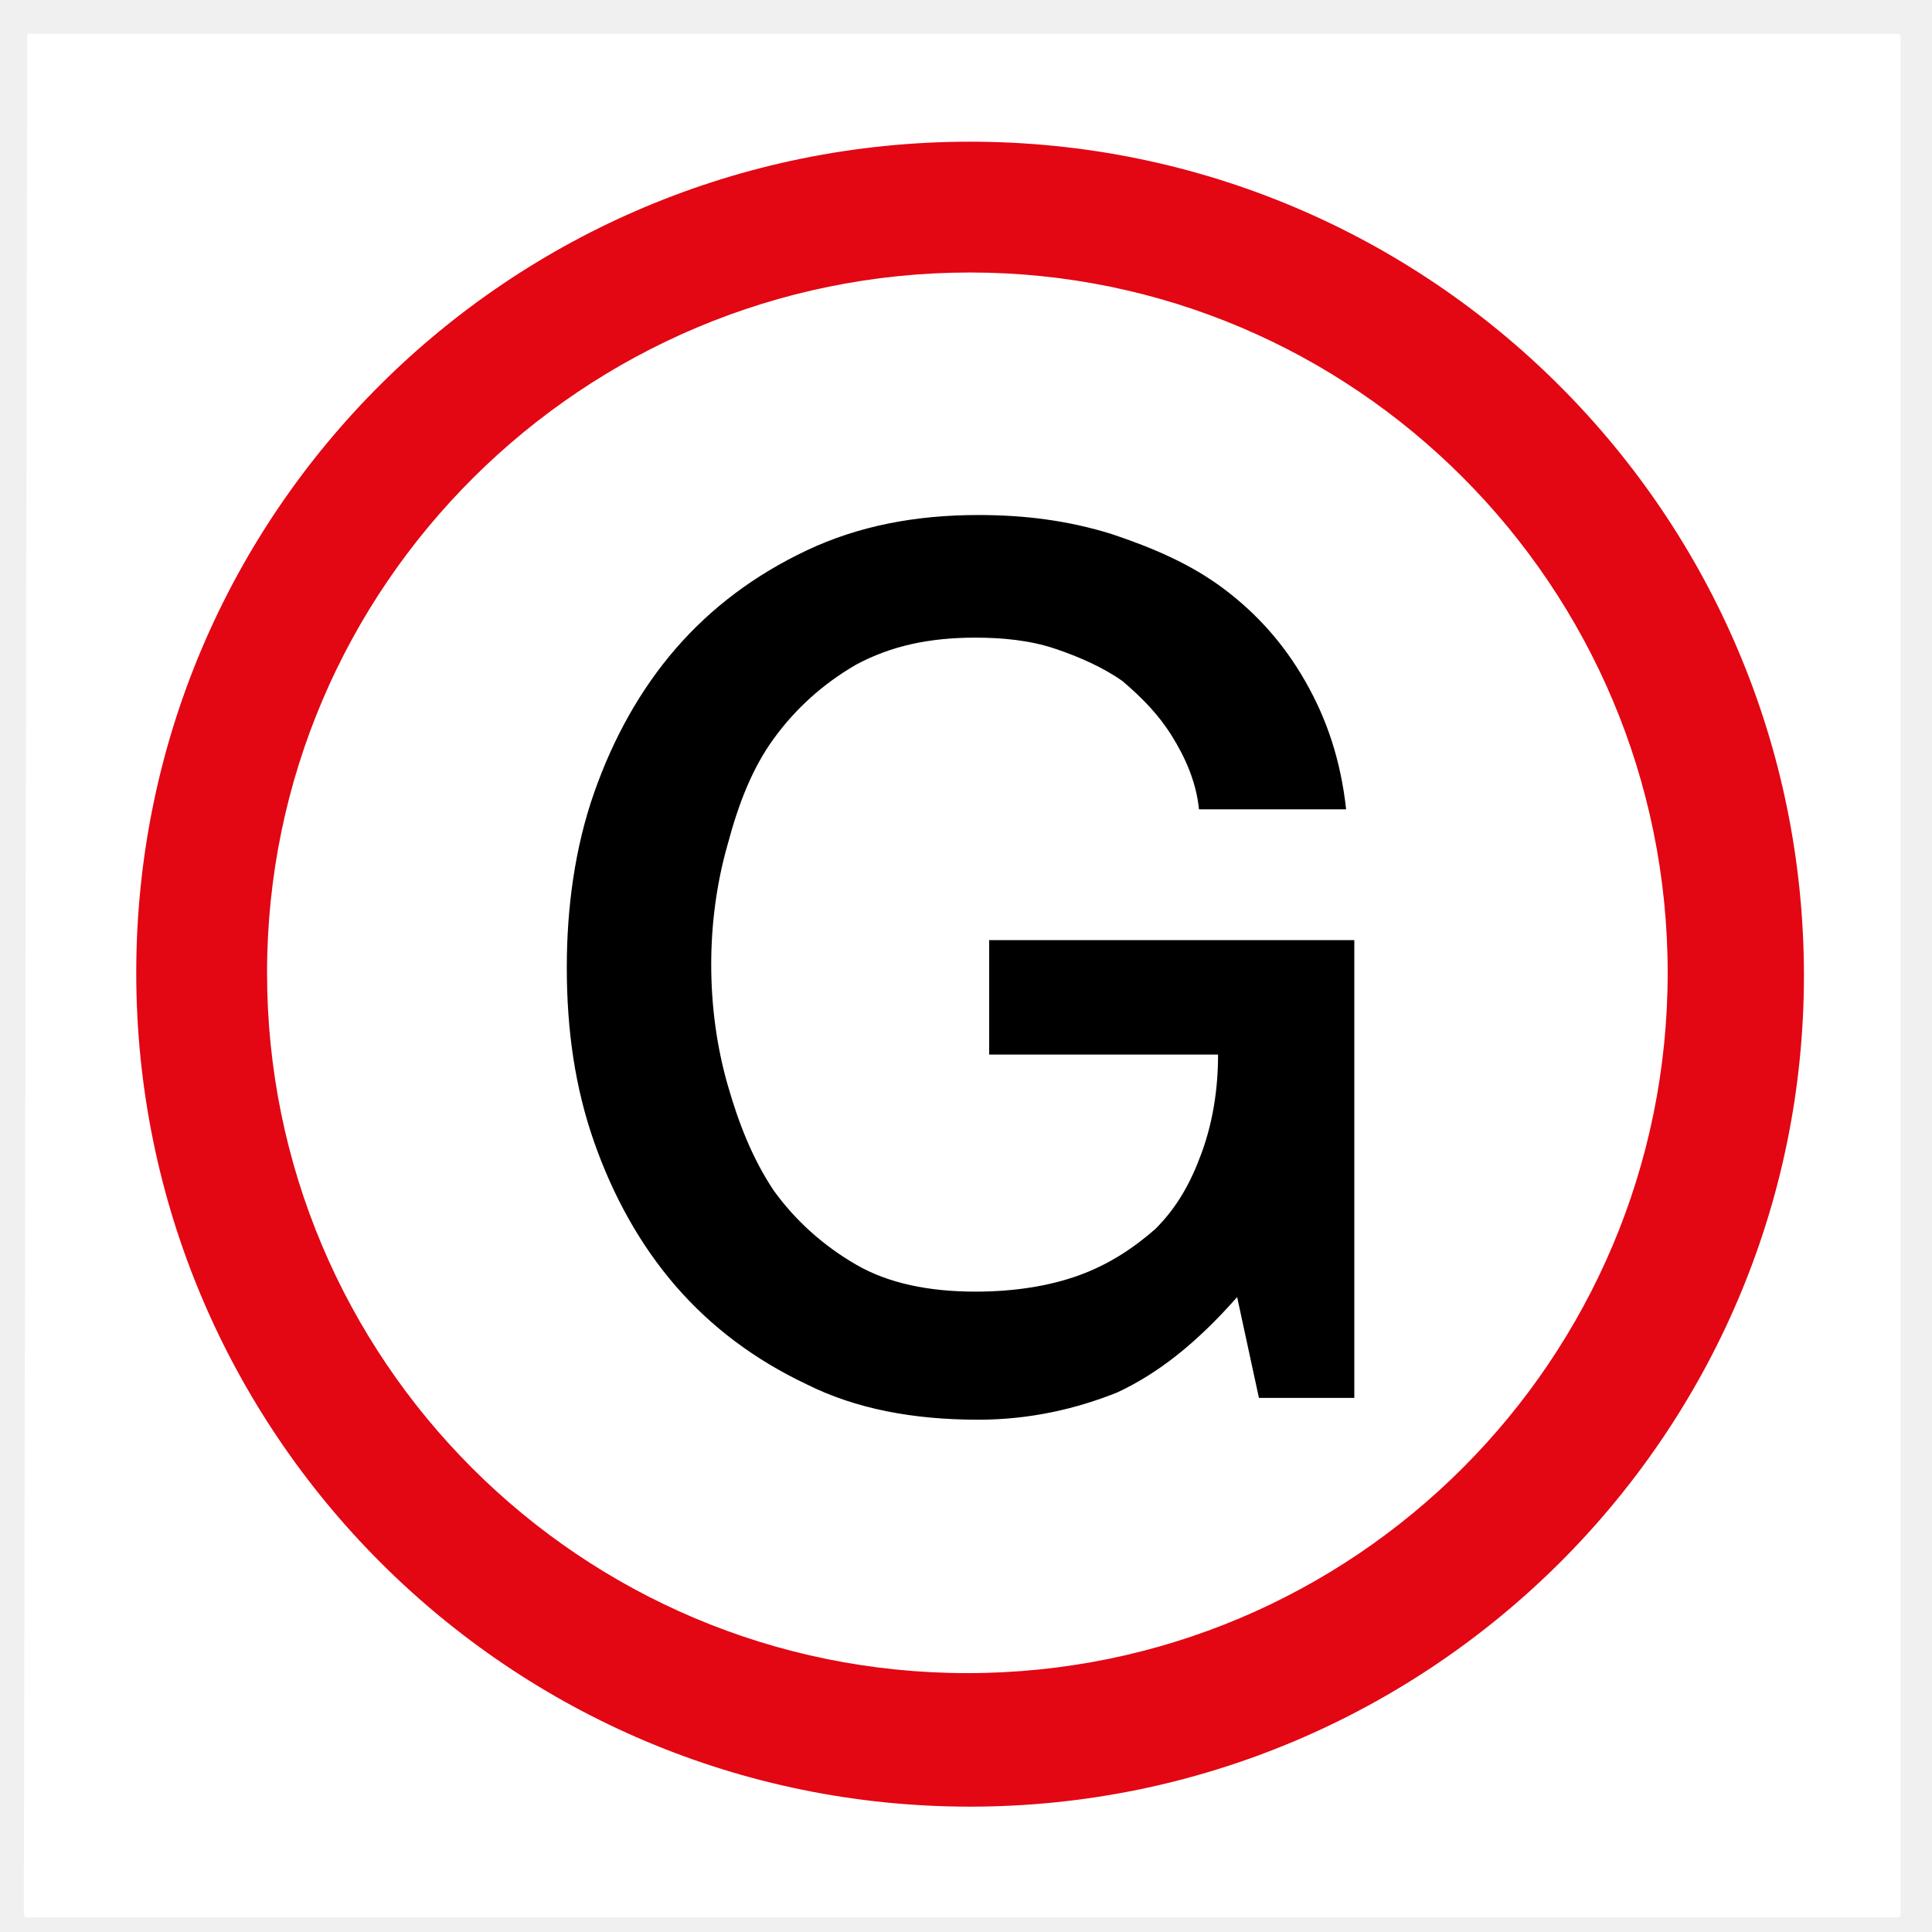
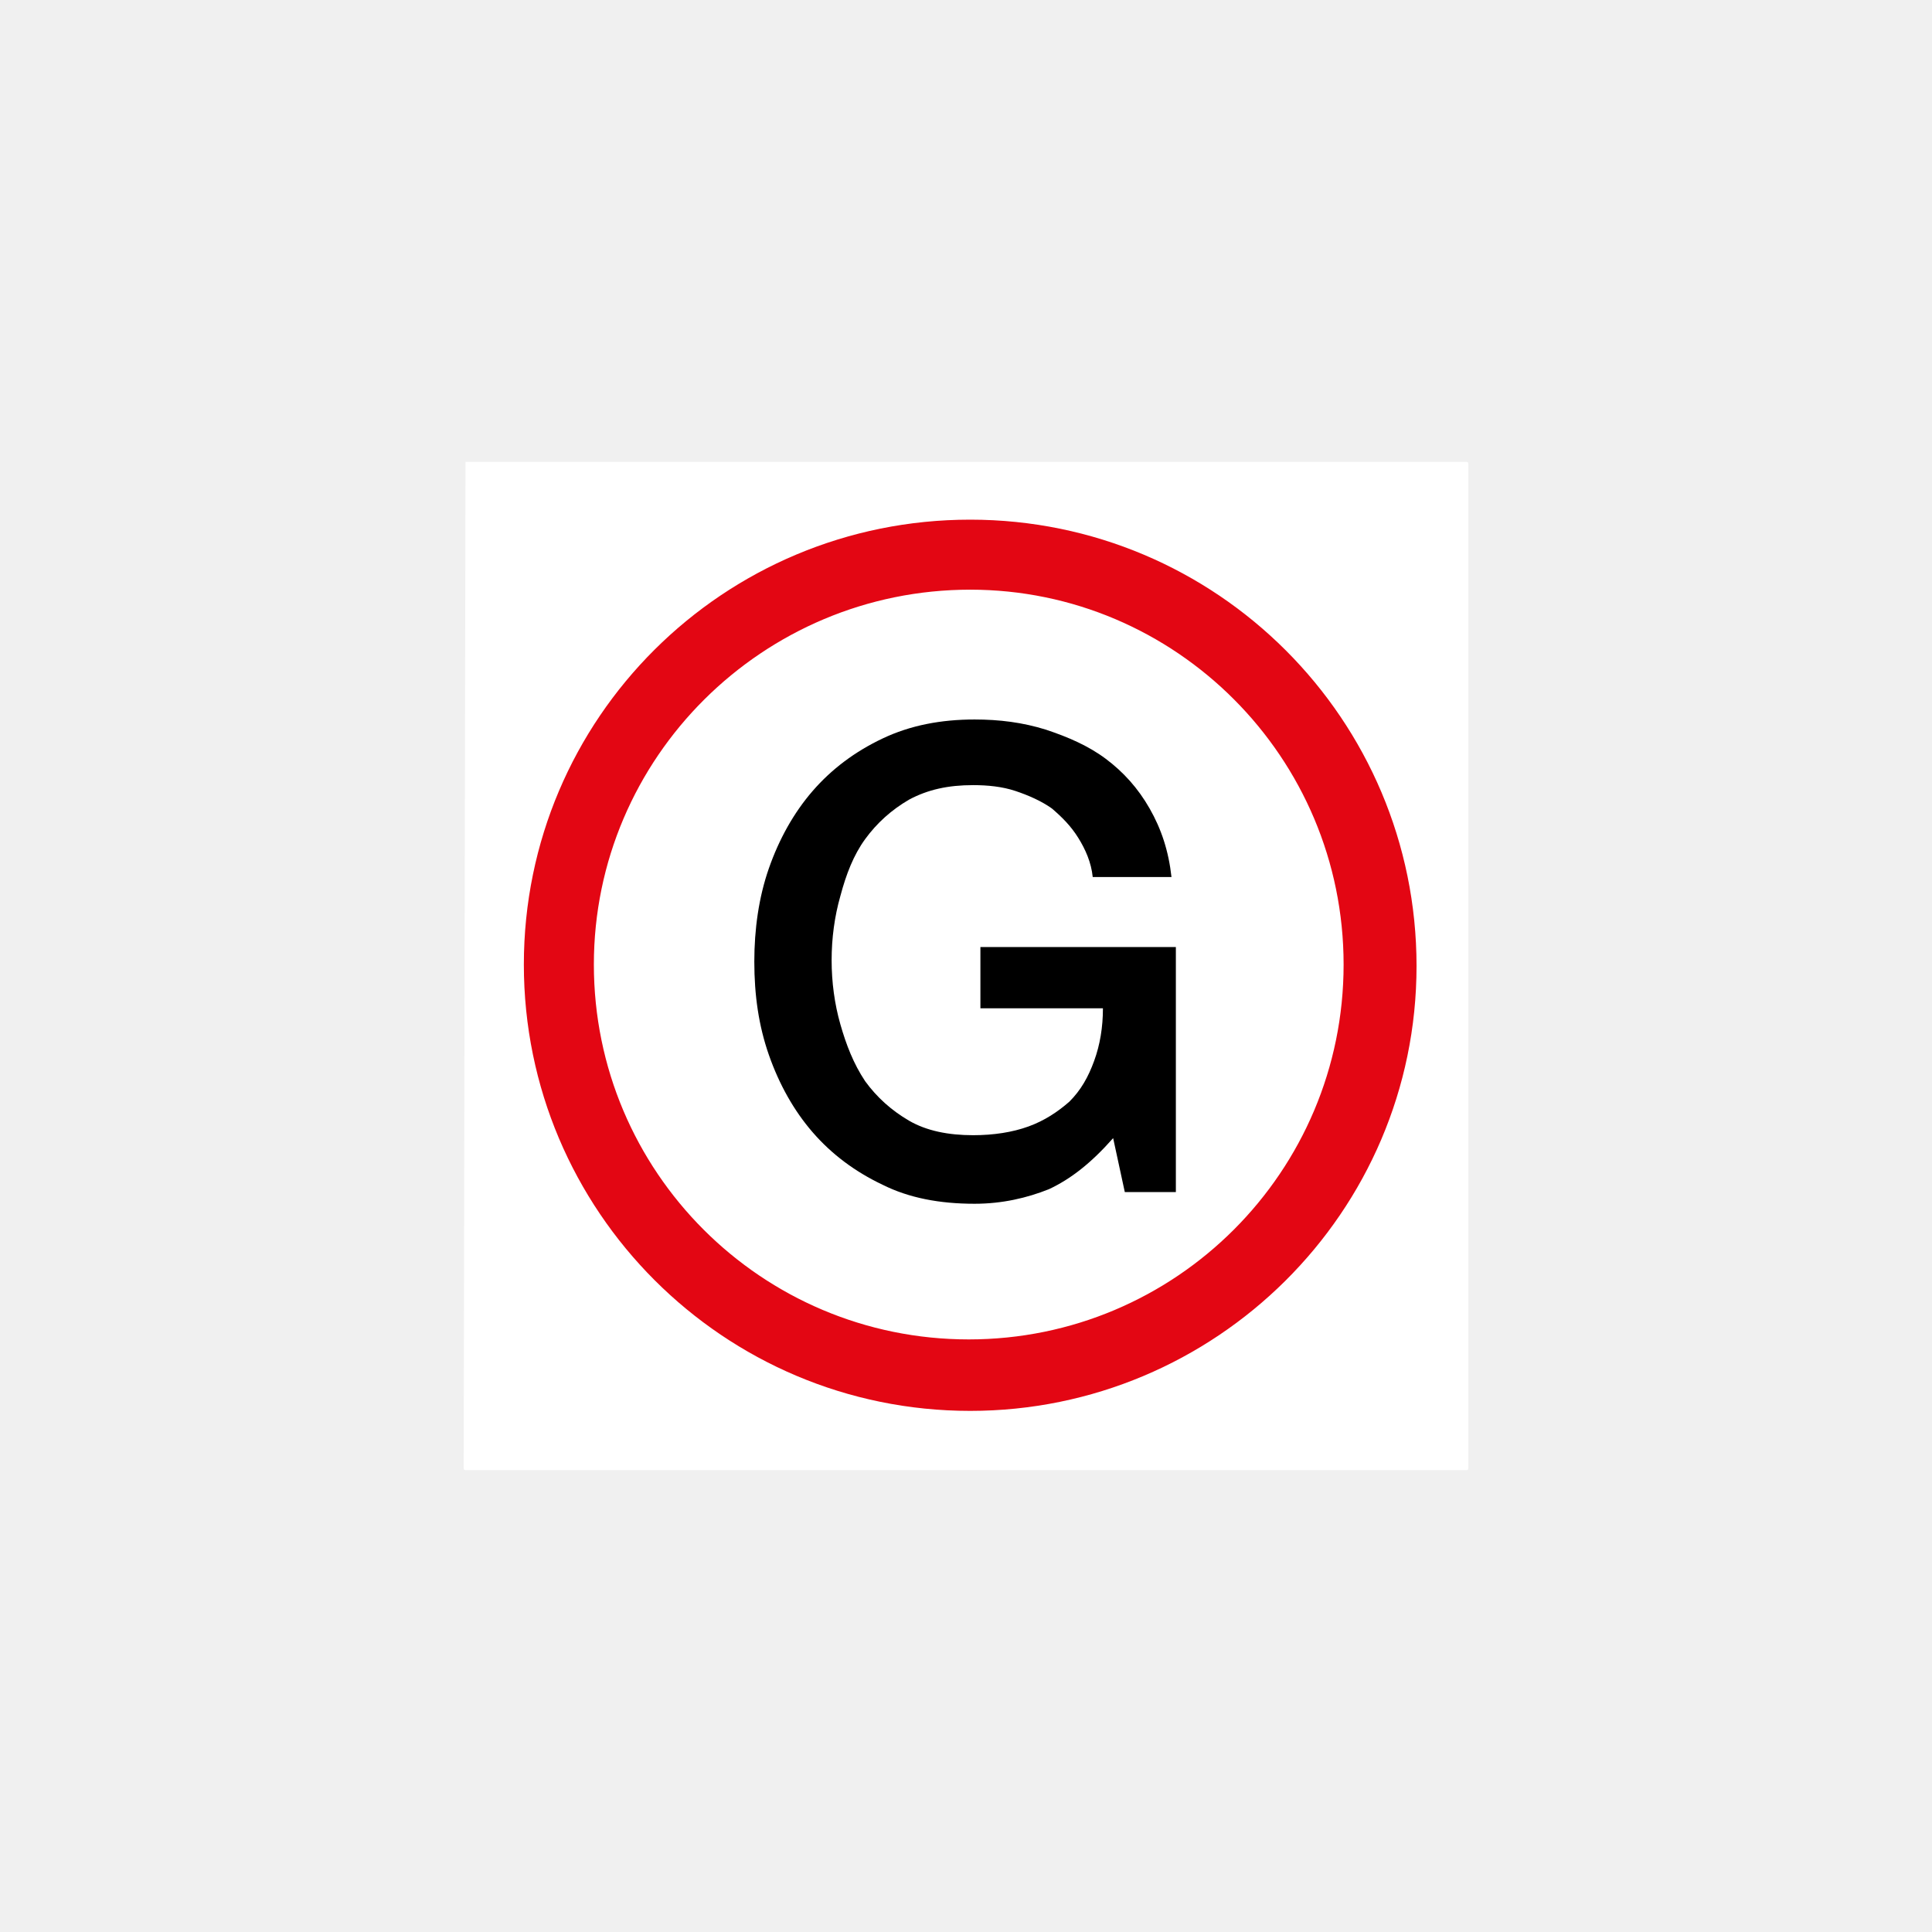
- <svg xmlns="http://www.w3.org/2000/svg" xmlns:xlink="http://www.w3.org/1999/xlink" version="1.1" id="svg2" x="0px" y="0px" viewBox="0 0 70.9 70.9" style="enable-background:new 0 0 70.9 70.9;" xml:space="preserve">
-   <style type="text/css">
+ <svg xmlns="http://www.w3.org/2000/svg" xmlns:xlink="http://www.w3.org/1999/xlink" version="1.1" id="svg2" x="0px" y="0px" viewBox="0 0 125 125" xml:space="preserve" width="125" height="125">
+   <defs id="defs48700" />
+   <style type="text/css" id="style48675">
	.st0{fill:#FFFFFF;}
	.st1{clip-path:url(#SVGID_2_);}
	.st2{fill:#231F20;}
	.st3{fill:#E30613;}
</style>
-   <g id="g10" transform="matrix(1.25,0,0,-1.25,0,70.8625)">
-     <path id="rect3031" class="st0" d="M0.8,55.7h54.9c0,0,0.1,0,0.1-0.1V0.5c0,0,0-0.1-0.1-0.1H0.8c0,0-0.1,0-0.1,0.1L0.8,55.7   C0.7,55.7,0.7,55.7,0.8,55.7z" />
-     <g id="g12" transform="scale(0.1,0.1)">
-       <g id="g14">
-         <g>
-           <defs>
-             <rect id="SVGID_1_" x="248" y="248" width="70.9" height="70.9" />
-           </defs>
-           <clipPath id="SVGID_2_">
-             <use xlink:href="#SVGID_1_" style="overflow:visible;" />
-           </clipPath>
-           <g id="g16" class="st1">
-             <path id="path42" class="st2" d="M547.6,547.6c0-18.3,0-510,0-528.3c-18.3,0-510,0-528.3,0c0,18.3,0,510,0,528.3       C37.6,547.6,529.3,547.6,547.6,547.6z M557.3,566.9H0V0h566.9v566.9H557.3" />
+   <g id="g49261" transform="matrix(0.9437387,0,0,0.9437387,29.17423,28.71416)">
+     <g transform="matrix(1.25,0,0,-1.25,0,70.8625)" id="g10">
+       <path d="m 0.8,55.7 h 54.9 c 0,0 0.1,0 0.1,-0.1 V 0.5 c 0,0 0,-0.1 -0.1,-0.1 H 0.8 c 0,0 -0.1,0 -0.1,0.1 l 0.1,55.2 c -0.1,0 -0.1,0 0,0 z" class="st0" id="rect3031" style="fill:#ffffff" />
+       <g transform="scale(0.1)" id="g12">
+         <g id="g14">
+           <g id="g48686">
+             <defs id="defs48679">
+               <rect height="70.9" width="70.9" y="248" x="248" id="SVGID_1_" />
+             </defs>
+             <clipPath id="SVGID_2_">
+               <use id="use48681" style="overflow:visible" xlink:href="#SVGID_1_" x="0" y="0" width="100%" height="100%" />
+             </clipPath>
+             <g clip-path="url(#SVGID_2_)" class="st1" id="g16">
+               <path d="m 547.6,547.6 c 0,-18.3 0,-510 0,-528.3 -18.3,0 -510,0 -528.3,0 0,18.3 0,510 0,528.3 18.3,0 510,0 528.3,0 z m 9.7,19.3 H 0 V 0 h 566.9 v 566.9 h -9.6" class="st2" id="path42" style="fill:#231f20" />
+             </g>
          </g>
        </g>
      </g>
    </g>
-   </g>
-   <path class="st3" d="M35.6,66.3C18.7,66.3,5,52.6,5,35.7S18.7,5.2,35.6,5.2s30.6,13.7,30.6,30.6S52.4,66.3,35.6,66.3z M35.6,10  C21.4,10,9.8,21.5,9.8,35.7s11.5,25.7,25.7,25.7s25.7-11.5,25.7-25.7S49.7,10,35.6,10z" />
-   <g>
-     <path d="M49.7,51.3h-3.5l-0.8-3.7c-1.5,1.7-2.9,2.8-4.4,3.5c-1.5,0.6-3.2,1-5.1,1c-2.4,0-4.5-0.4-6.3-1.3c-1.9-0.9-3.5-2.1-4.8-3.6   c-1.3-1.5-2.3-3.3-3-5.3c-0.7-2-1-4.1-1-6.4c0-2.2,0.3-4.4,1-6.4c0.7-2,1.7-3.8,3-5.3c1.3-1.5,2.9-2.7,4.8-3.6   c1.9-0.9,4-1.3,6.3-1.3c1.7,0,3.3,0.2,4.9,0.7c1.5,0.5,2.9,1.1,4.1,2c1.2,0.9,2.2,2,3,3.4c0.8,1.4,1.3,2.9,1.5,4.7h-5.4   c-0.1-1-0.5-1.9-1-2.7c-0.5-0.8-1.1-1.4-1.8-2c-0.7-0.5-1.6-0.9-2.5-1.2c-0.9-0.3-1.9-0.4-2.9-0.4c-1.7,0-3.1,0.3-4.4,1   c-1.2,0.7-2.2,1.6-3,2.7c-0.8,1.1-1.3,2.4-1.7,3.9c-0.4,1.4-0.6,2.9-0.6,4.4s0.2,3,0.6,4.4c0.4,1.4,0.9,2.7,1.7,3.9   c0.8,1.1,1.8,2,3,2.7s2.7,1,4.4,1c1.4,0,2.7-0.2,3.8-0.6c1.1-0.4,2-1,2.8-1.7c0.8-0.8,1.3-1.7,1.7-2.8c0.4-1.1,0.6-2.3,0.6-3.6   h-8.4v-4.2h13.4V51.3z" />
+     <path id="path48691" d="M 35.6,66.3 C 18.7,66.3 5,52.6 5,35.7 5,18.8 18.7,5.2 35.6,5.2 c 16.9,0 30.6,13.7 30.6,30.6 0,16.9 -13.8,30.5 -30.6,30.5 z M 35.6,10 C 21.4,10 9.8,21.5 9.8,35.7 9.8,49.9 21.3,61.4 35.5,61.4 49.7,61.4 61.2,49.9 61.2,35.7 61.2,21.5 49.7,10 35.6,10 Z" class="st3" style="fill:#e30613" />
+     <g id="g48695">
+       <path id="path48693" d="m 49.7,51.3 h -3.5 l -0.8,-3.7 c -1.5,1.7 -2.9,2.8 -4.4,3.5 -1.5,0.6 -3.2,1 -5.1,1 -2.4,0 -4.5,-0.4 -6.3,-1.3 -1.9,-0.9 -3.5,-2.1 -4.8,-3.6 -1.3,-1.5 -2.3,-3.3 -3,-5.3 -0.7,-2 -1,-4.1 -1,-6.4 0,-2.2 0.3,-4.4 1,-6.4 0.7,-2 1.7,-3.8 3,-5.3 1.3,-1.5 2.9,-2.7 4.8,-3.6 1.9,-0.9 4,-1.3 6.3,-1.3 1.7,0 3.3,0.2 4.9,0.7 1.5,0.5 2.9,1.1 4.1,2 1.2,0.9 2.2,2 3,3.4 0.8,1.4 1.3,2.9 1.5,4.7 H 44 c -0.1,-1 -0.5,-1.9 -1,-2.7 -0.5,-0.8 -1.1,-1.4 -1.8,-2 -0.7,-0.5 -1.6,-0.9 -2.5,-1.2 -0.9,-0.3 -1.9,-0.4 -2.9,-0.4 -1.7,0 -3.1,0.3 -4.4,1 -1.2,0.7 -2.2,1.6 -3,2.7 -0.8,1.1 -1.3,2.4 -1.7,3.9 -0.4,1.4 -0.6,2.9 -0.6,4.4 0,1.5 0.2,3 0.6,4.4 0.4,1.4 0.9,2.7 1.7,3.9 0.8,1.1 1.8,2 3,2.7 1.2,0.7 2.7,1 4.4,1 1.4,0 2.7,-0.2 3.8,-0.6 1.1,-0.4 2,-1 2.8,-1.7 0.8,-0.8 1.3,-1.7 1.7,-2.8 0.4,-1.1 0.6,-2.3 0.6,-3.6 h -8.4 v -4.2 h 13.4 z" />
+     </g>
  </g>
</svg>
